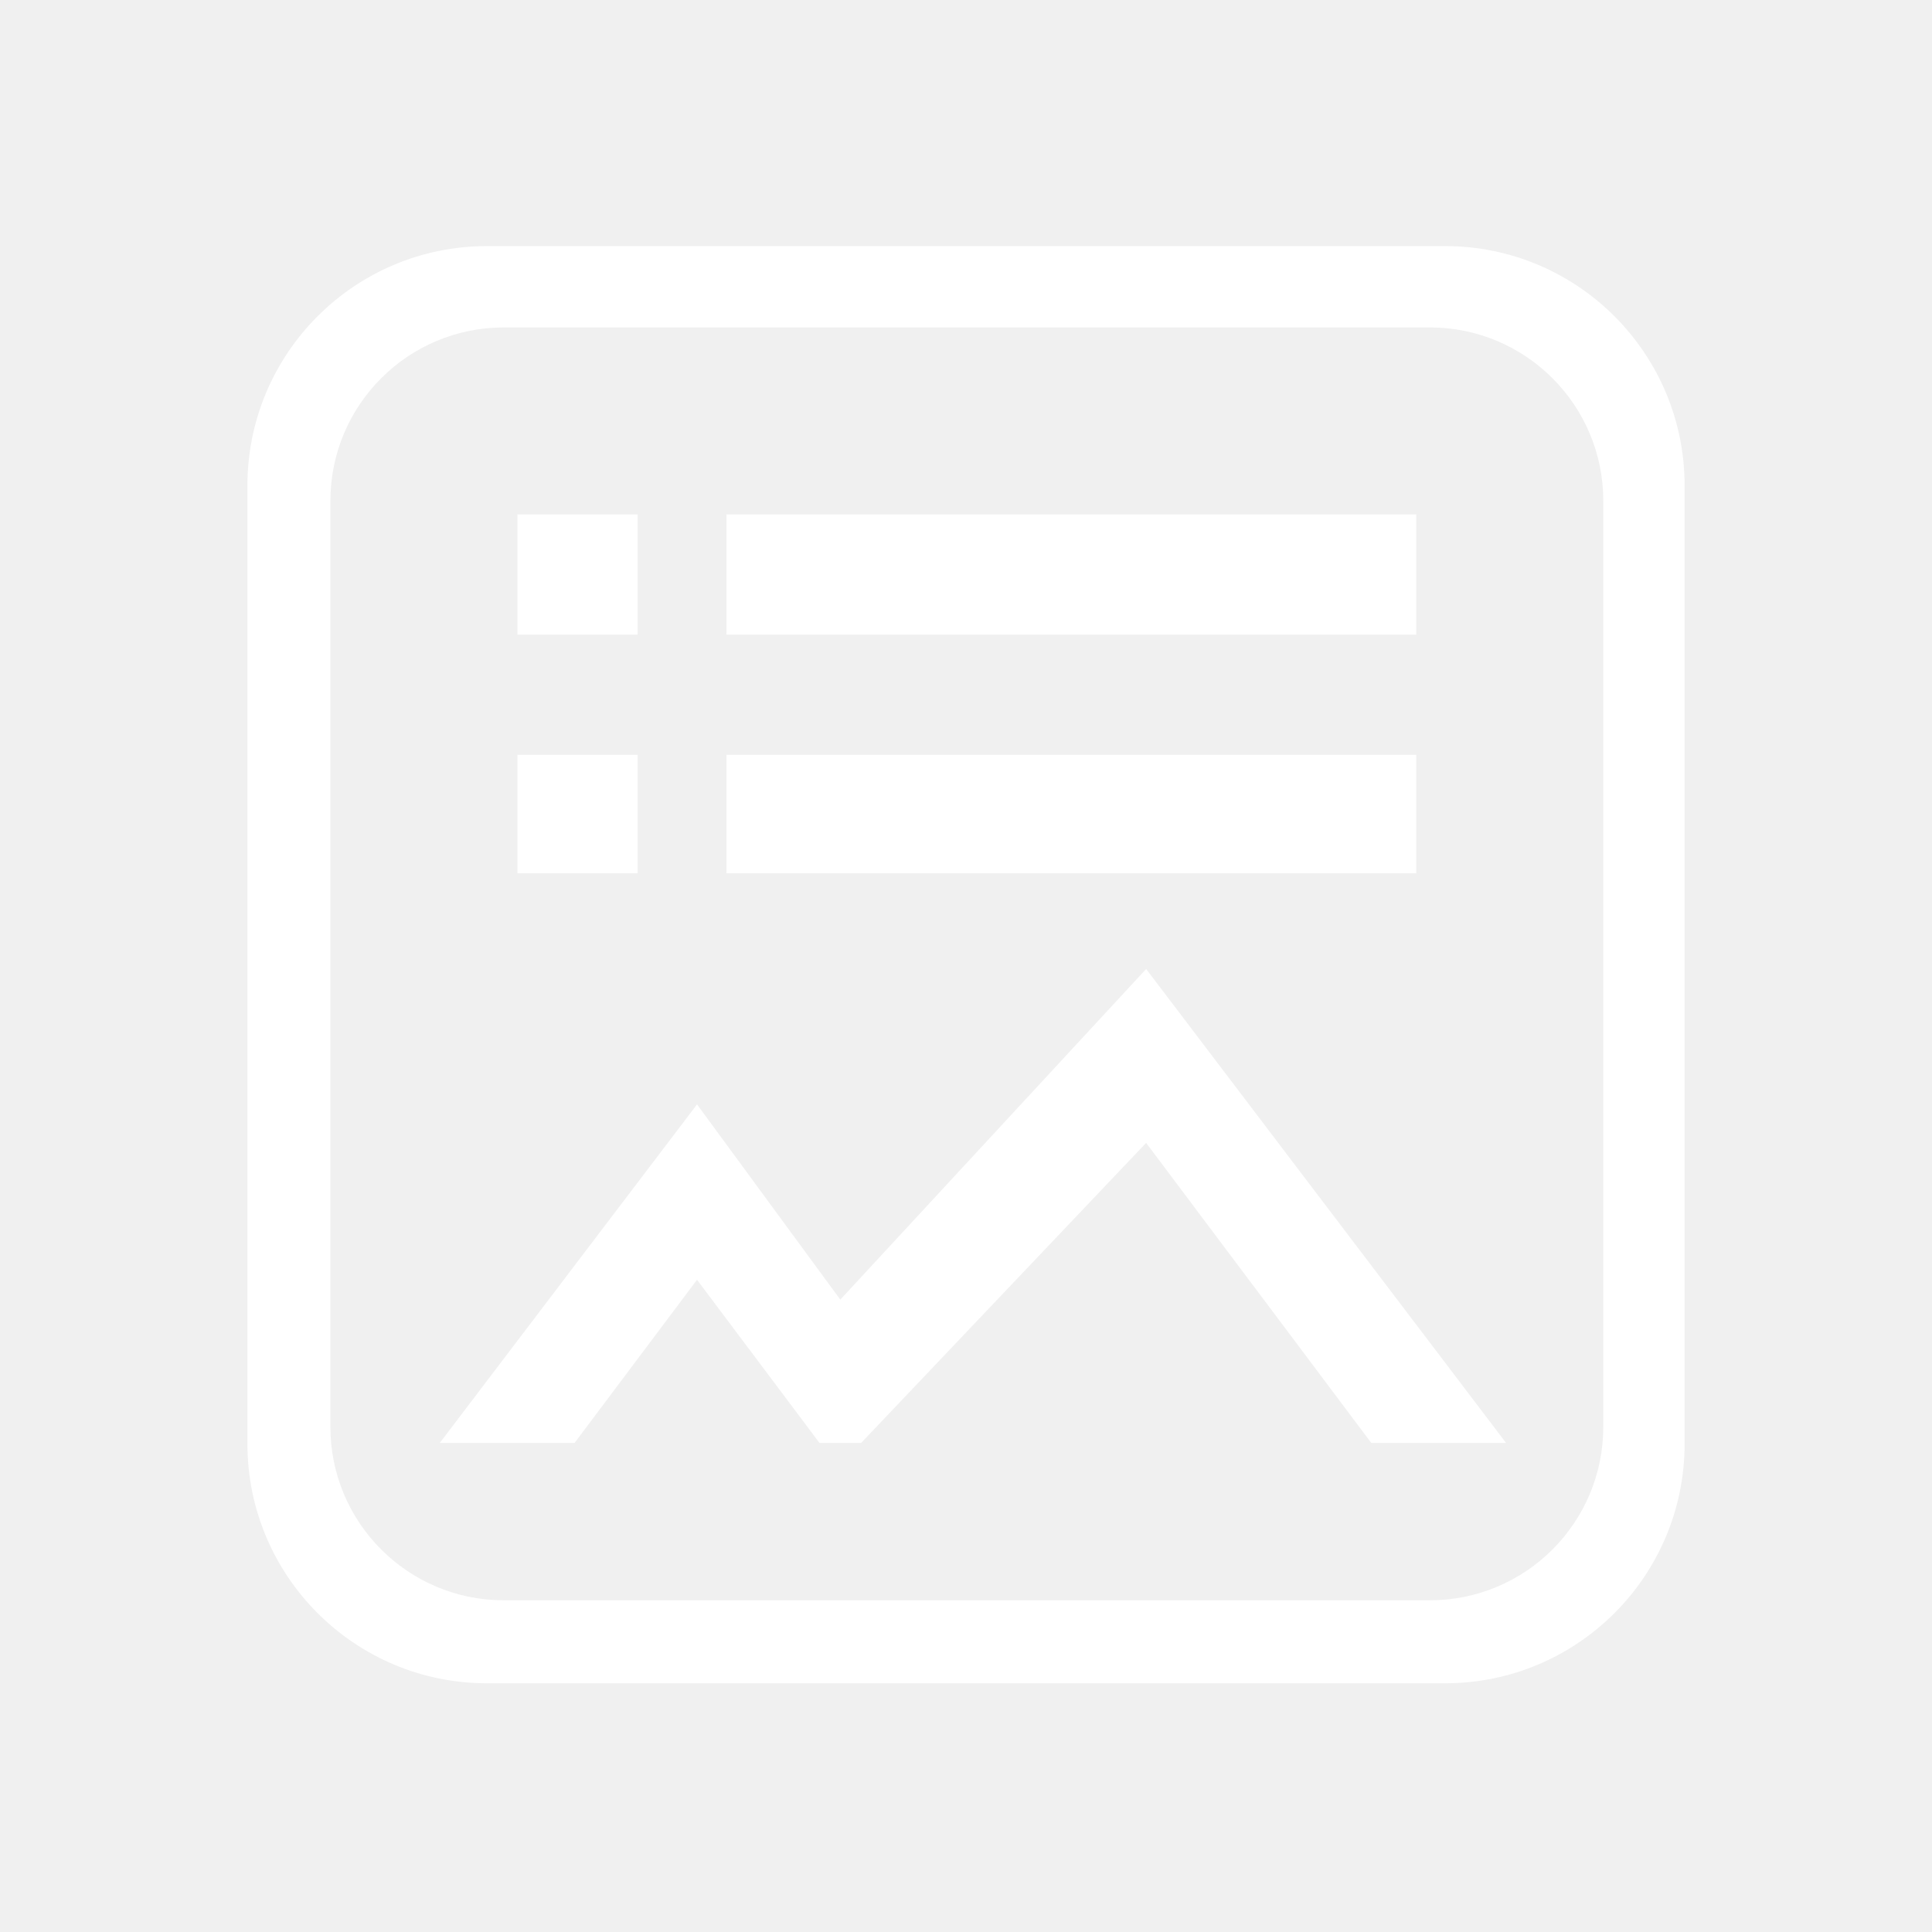
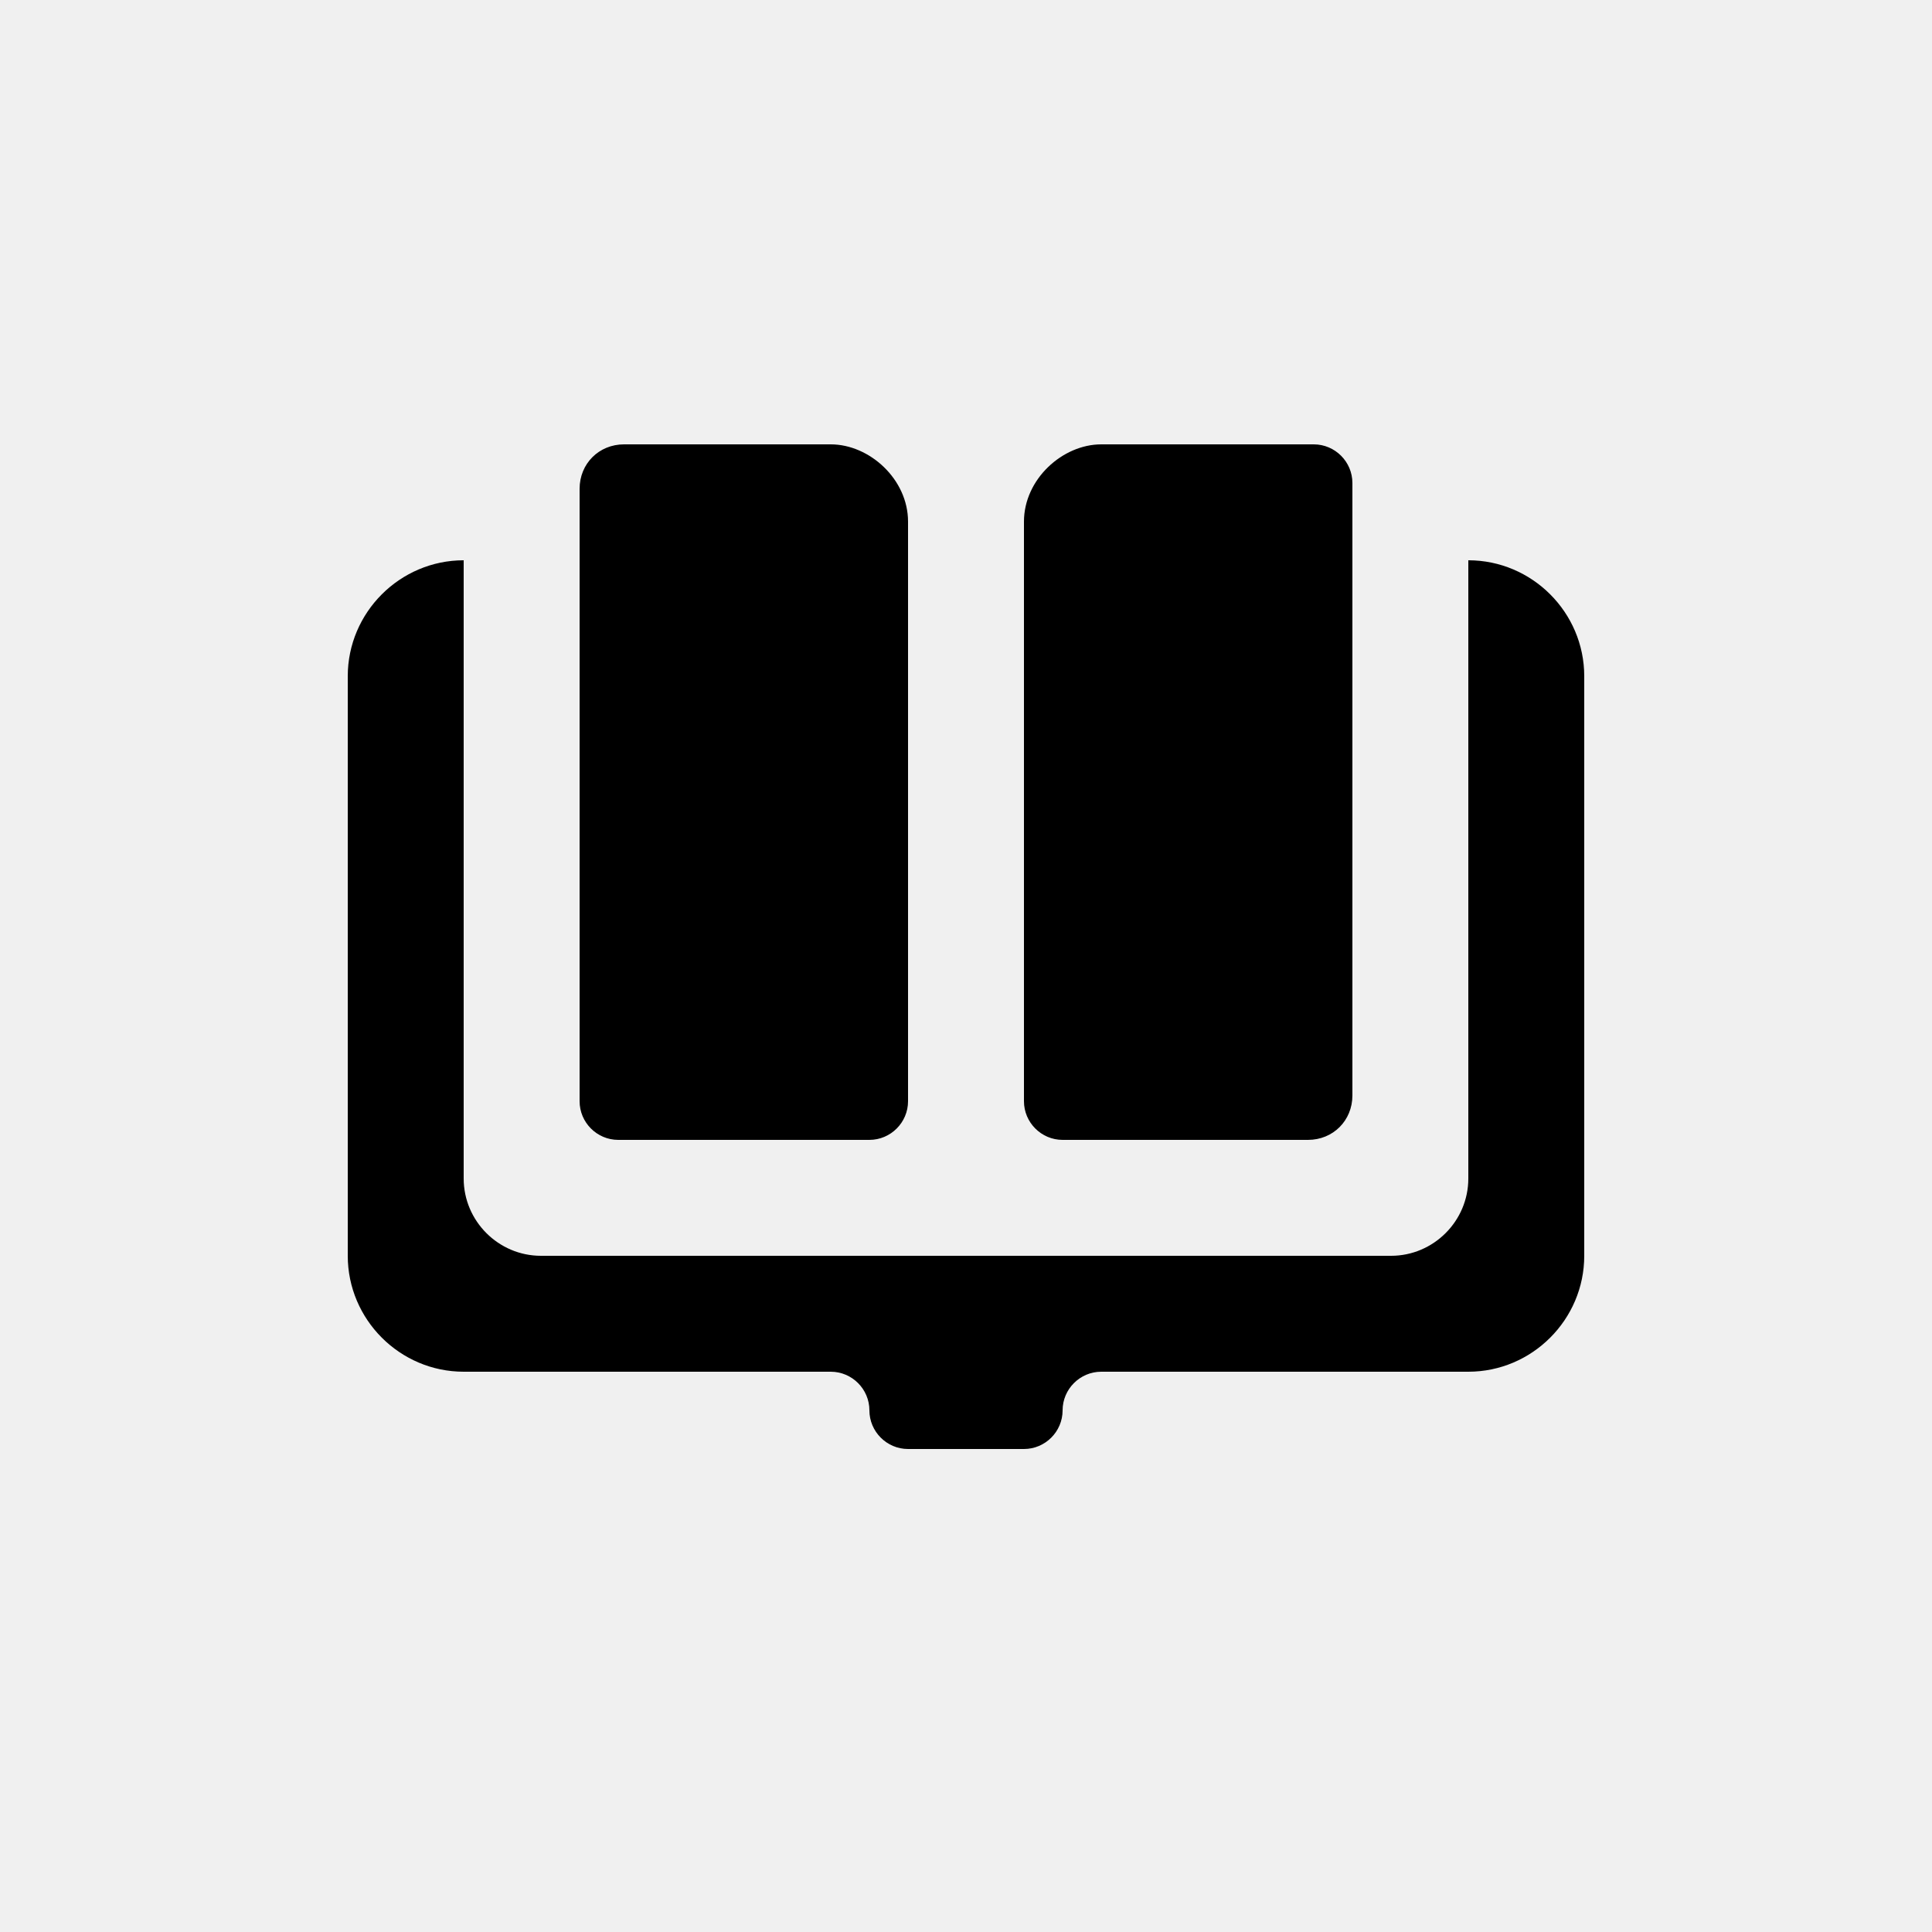
- <svg xmlns="http://www.w3.org/2000/svg" t="1539573748223" class="icon" style="" viewBox="0 0 1024 1024" version="1.1" p-id="2014" width="200" height="200">
+ <svg xmlns="http://www.w3.org/2000/svg" t="1540735313207" class="icon" style="" viewBox="0 0 1024 1024" version="1.1" p-id="1533" width="200" height="200">
  <defs>
    <style type="text/css" />
  </defs>
-   <path d="M369.438 678.288l64.901 86.491 22.084 0L607.479 605.751l119.322 159.028 71.447 0L607.479 513.58 445.38 688.829 369.438 585.346 233.094 764.78l71.446 0L369.438 678.288zM274.238 272.661l63.699 0 0 63.699-63.699 0L274.238 272.661 274.238 272.661zM385.055 272.661l365.598 0 0 63.699L385.055 336.36 385.055 272.661 385.055 272.661zM274.238 400.058l63.699 0 0 62.823-63.699 0L274.238 400.058 274.238 400.058zM385.055 400.058l365.598 0 0 62.823L385.055 462.881 385.055 400.058 385.055 400.058zM892.88 257.394c0-70.118-56.84-126.958-126.96-126.958L258.097 130.437c-70.118 0-126.959 56.84-126.959 126.958l0 507.818c0 70.12 56.841 126.961 126.959 126.961l507.824 0c70.12 0 126.96-56.841 126.96-126.961L892.88 257.394 892.88 257.394zM849.773 756.258c0 50.774-41.159 91.935-91.934 91.935l-490.788 0c-50.773 0-91.934-41.16-91.934-91.935L175.118 265.479c0-50.772 41.16-91.939 91.934-91.939l490.788 0c50.774 0 91.934 41.167 91.934 91.939L849.773 756.258 849.773 756.258zM830.055 741.916" p-id="2015" fill="#ffffff" />
+   <path d="M327.68 604.16h133.12c11.264 0 20.48-9.216 20.48-20.48V276.48c0-22.528-20.48-40.96-40.96-40.96H330.752C317.44 235.52 307.2 245.76 307.2 259.072V583.68c0 11.264 9.216 20.48 20.48 20.48z m450.56-307.2v327.68c0 22.528-18.432 40.96-40.96 40.96H286.72c-22.528 0-40.96-18.432-40.96-40.96V296.96c-33.792 0-61.44 27.648-61.44 61.44v307.2c0 33.792 27.648 61.44 61.44 61.44h194.56c11.264 0 20.48 9.216 20.48 20.48s9.216 20.48 20.48 20.48h61.44c11.264 0 20.48-9.216 20.48-20.48s9.216-20.48 20.48-20.48h194.56c33.792 0 61.44-27.648 61.44-61.44V358.4c0-33.792-27.648-61.44-61.44-61.44zM563.2 604.16h130.048c13.312 0 23.552-10.24 23.552-23.552V256c0-11.264-9.216-20.48-20.48-20.48H583.68c-20.48 0-40.96 18.432-40.96 40.96v307.2c0 11.264 9.216 20.48 20.48 20.48z" p-id="1534" />
</svg>
